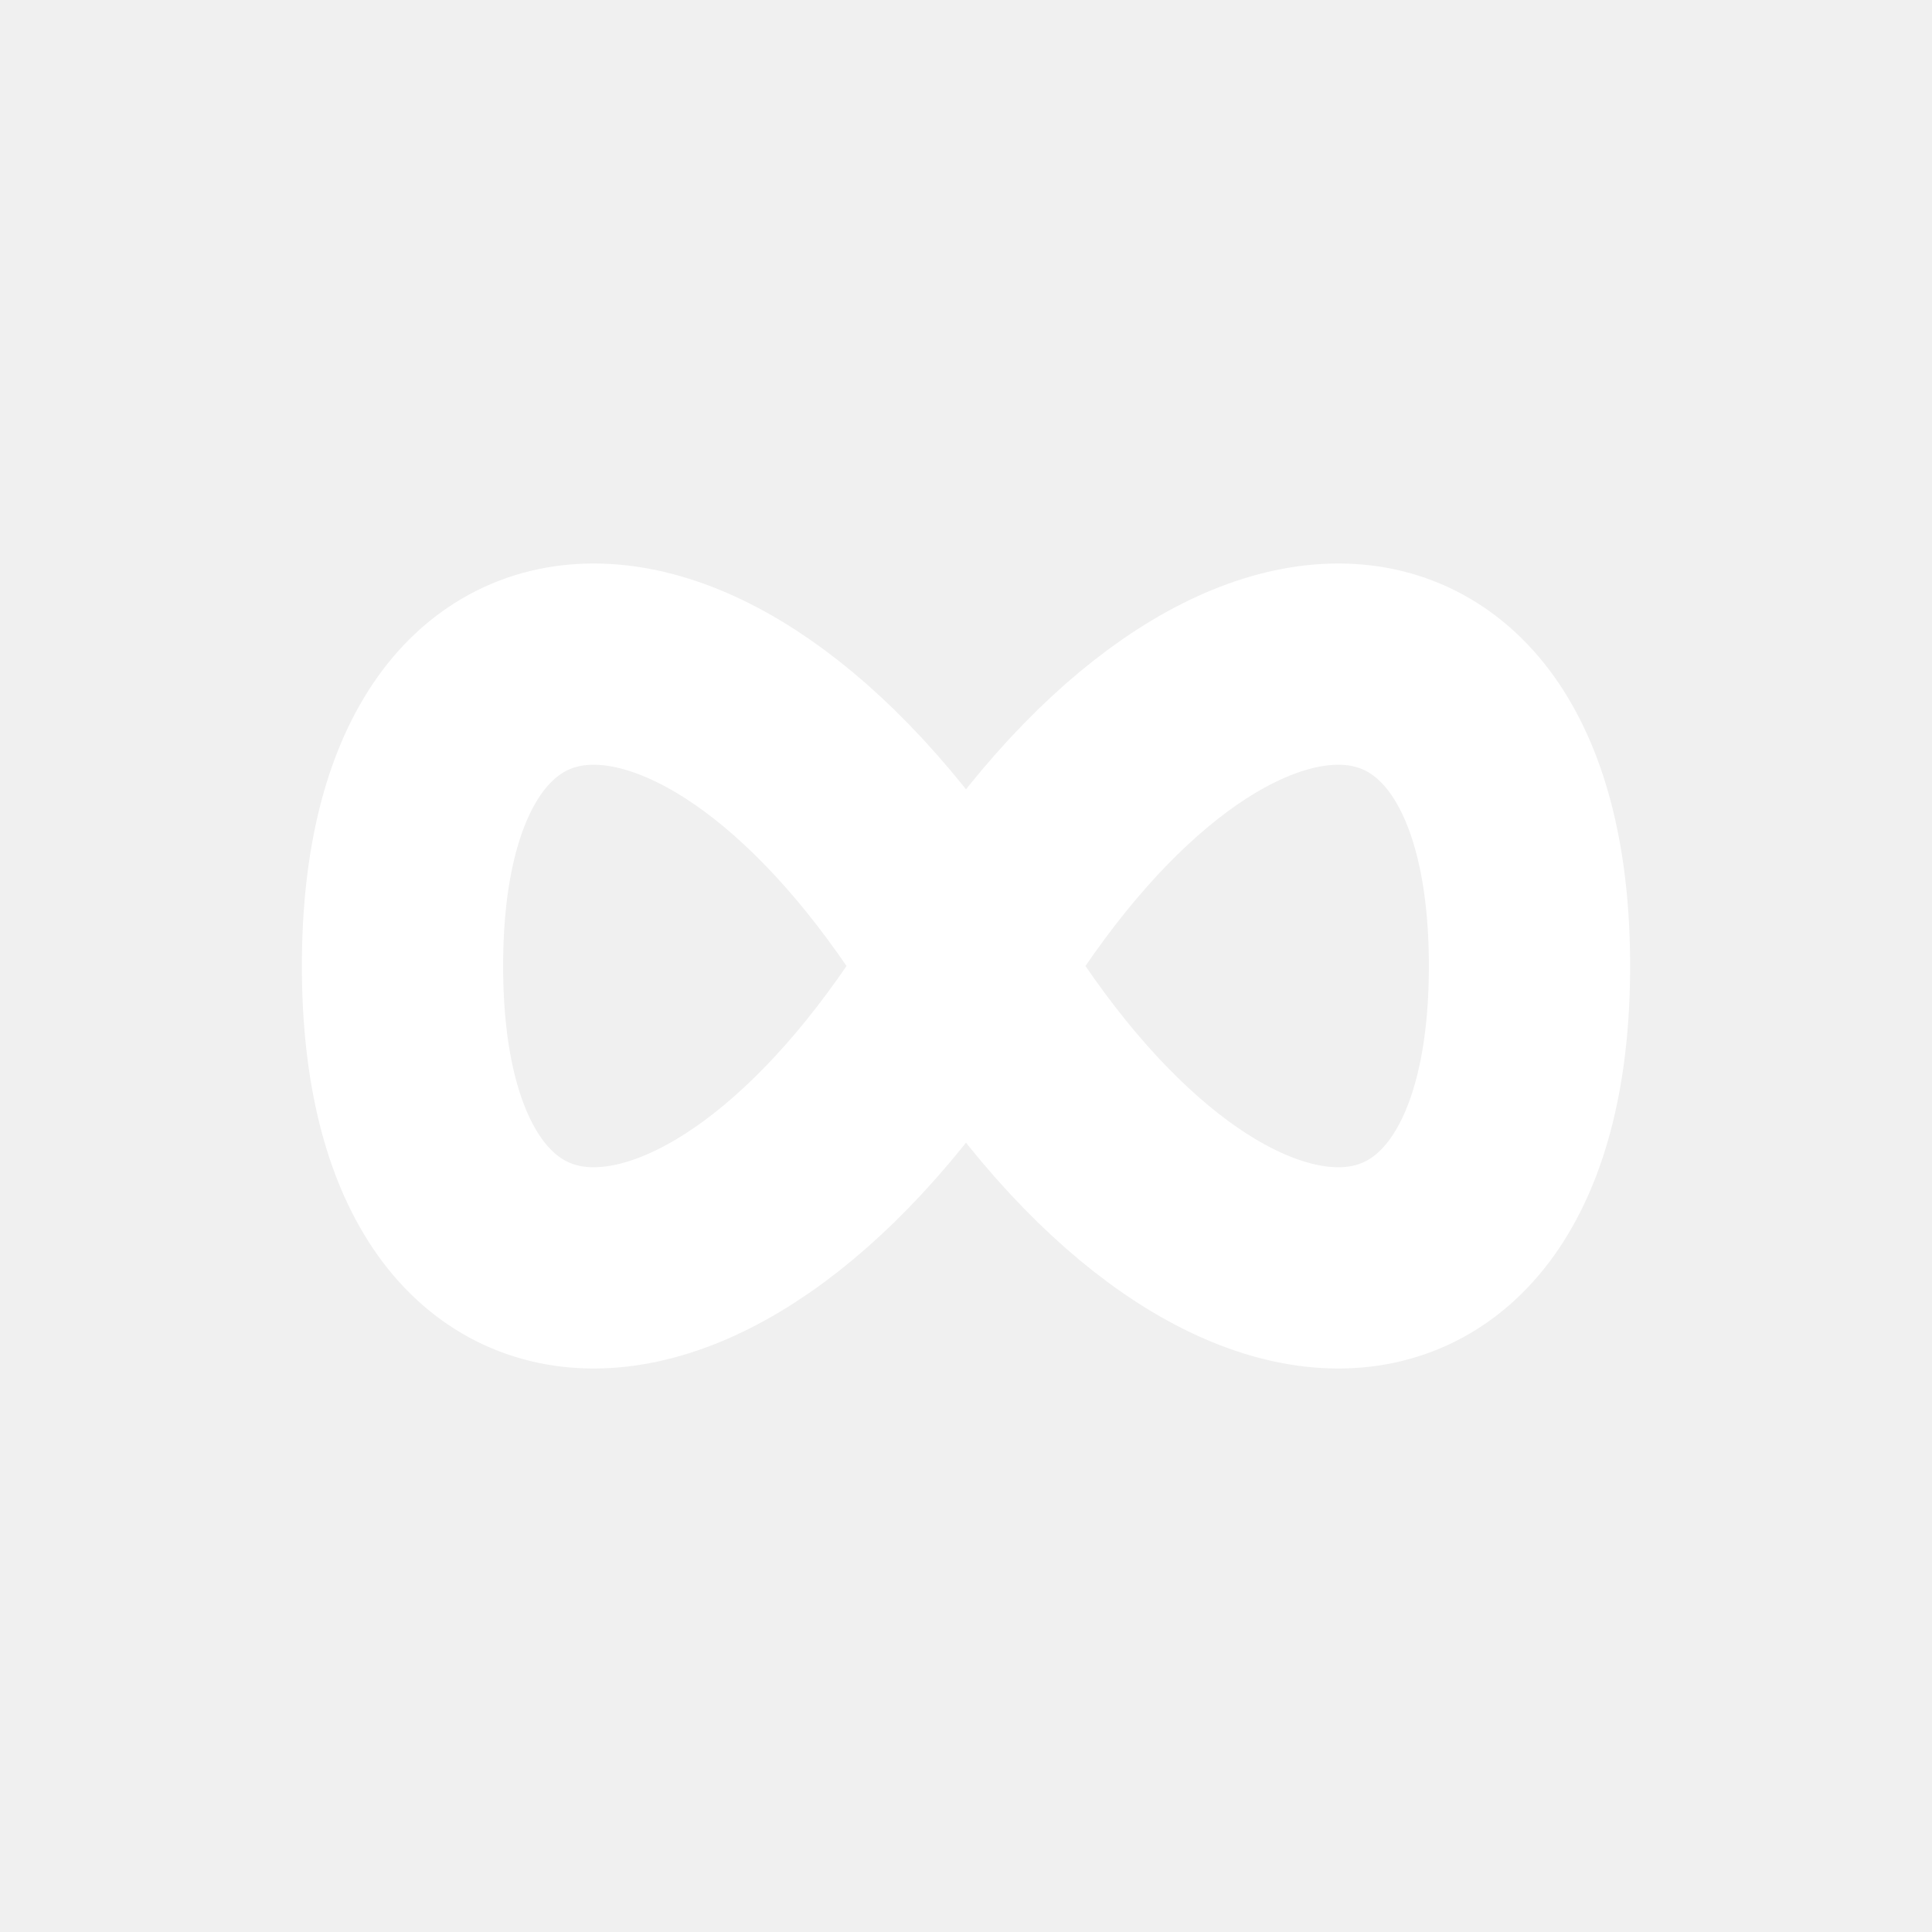
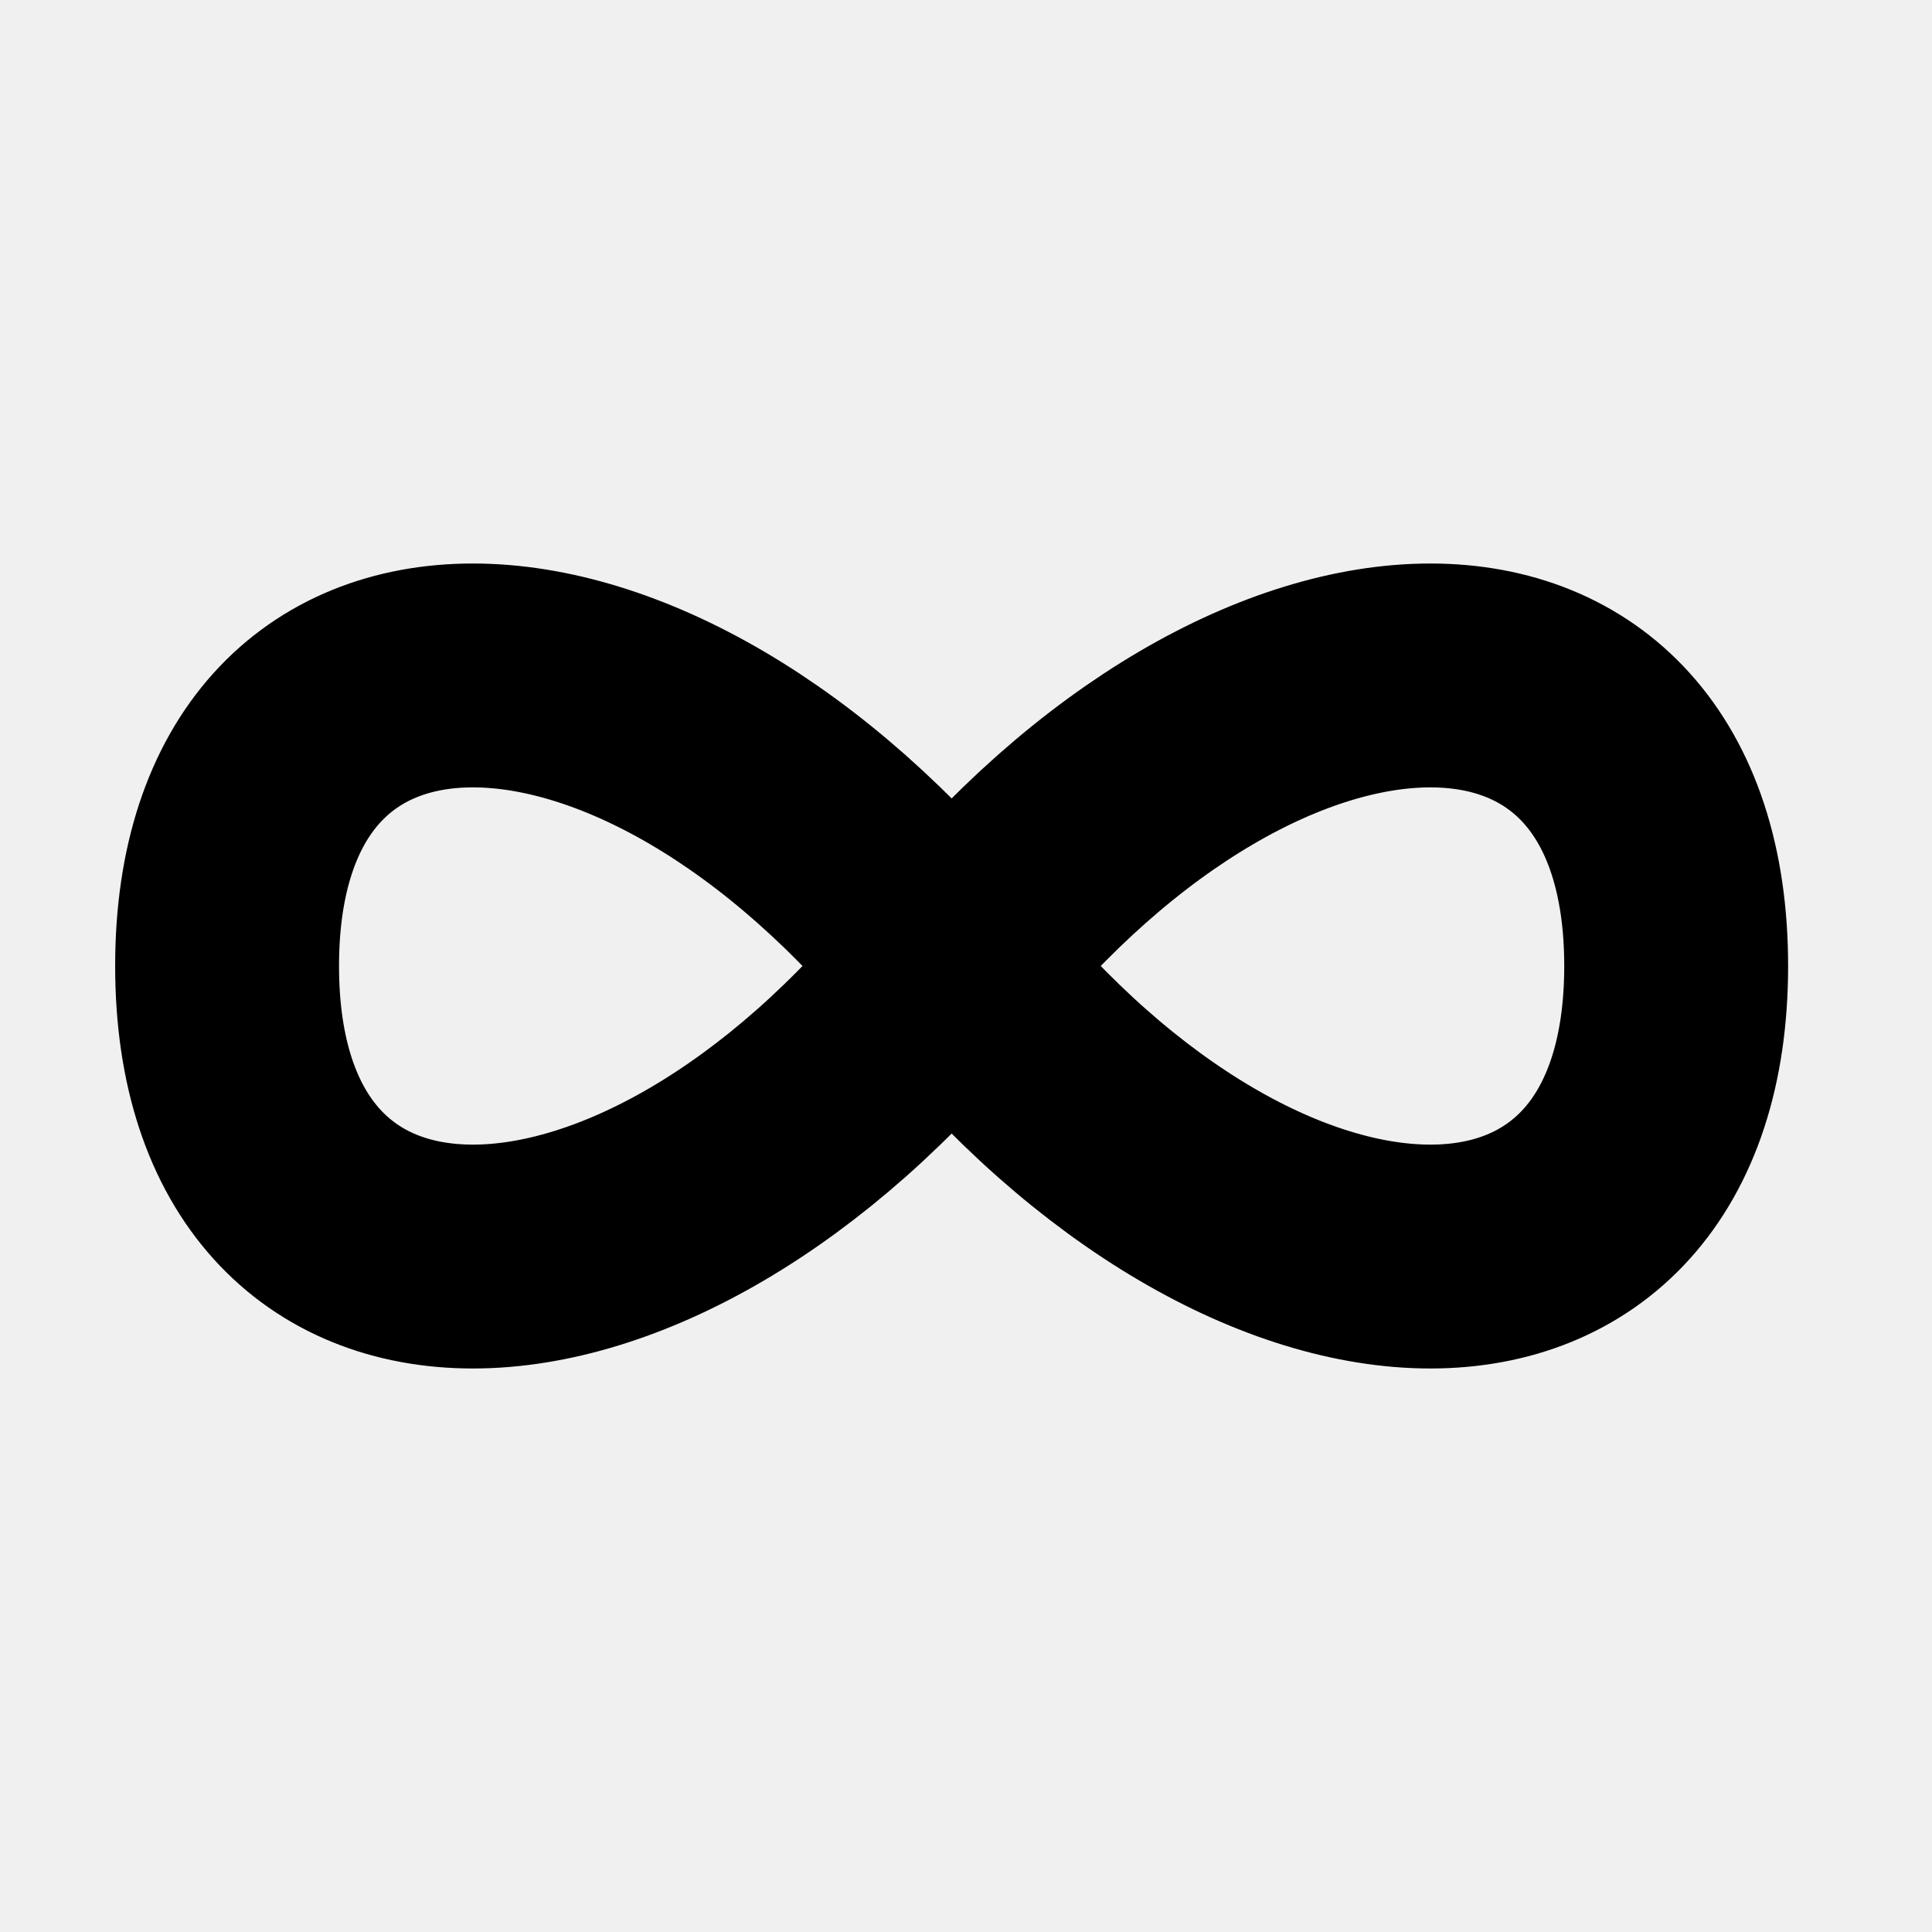
- <svg xmlns="http://www.w3.org/2000/svg" width="96" height="96" viewBox="0 0 48 48">
-   <path d="M24 24 C18 14 10 14 10 24 C10 34 18 34 24 24 C30 14 38 14 38 24 C38 34 30 34 24 24 Z" fill="none" stroke="#FFFFFF" stroke-width="5" stroke-linejoin="round" />
+ <svg xmlns="http://www.w3.org/2000/svg" width="96" height="96" viewBox="0 0 48 48" version="1.1" id="svg1">
+   <defs id="defs1" />
+   <path d="M 23.643,24 C 15.928,14.375 5.642,14.375 5.642,24 c 0,9.625 10.286,9.625 18.001,0 7.715,-9.625 18.001,-9.625 18.001,0 0,9.625 -10.286,9.625 -18.001,0 z" fill="none" stroke="#FFFFFF" stroke-width="5.562" stroke-linejoin="round" id="path1" style="fill:none;fill-opacity:1;stroke:#000000;stroke-opacity:1" />
</svg>
